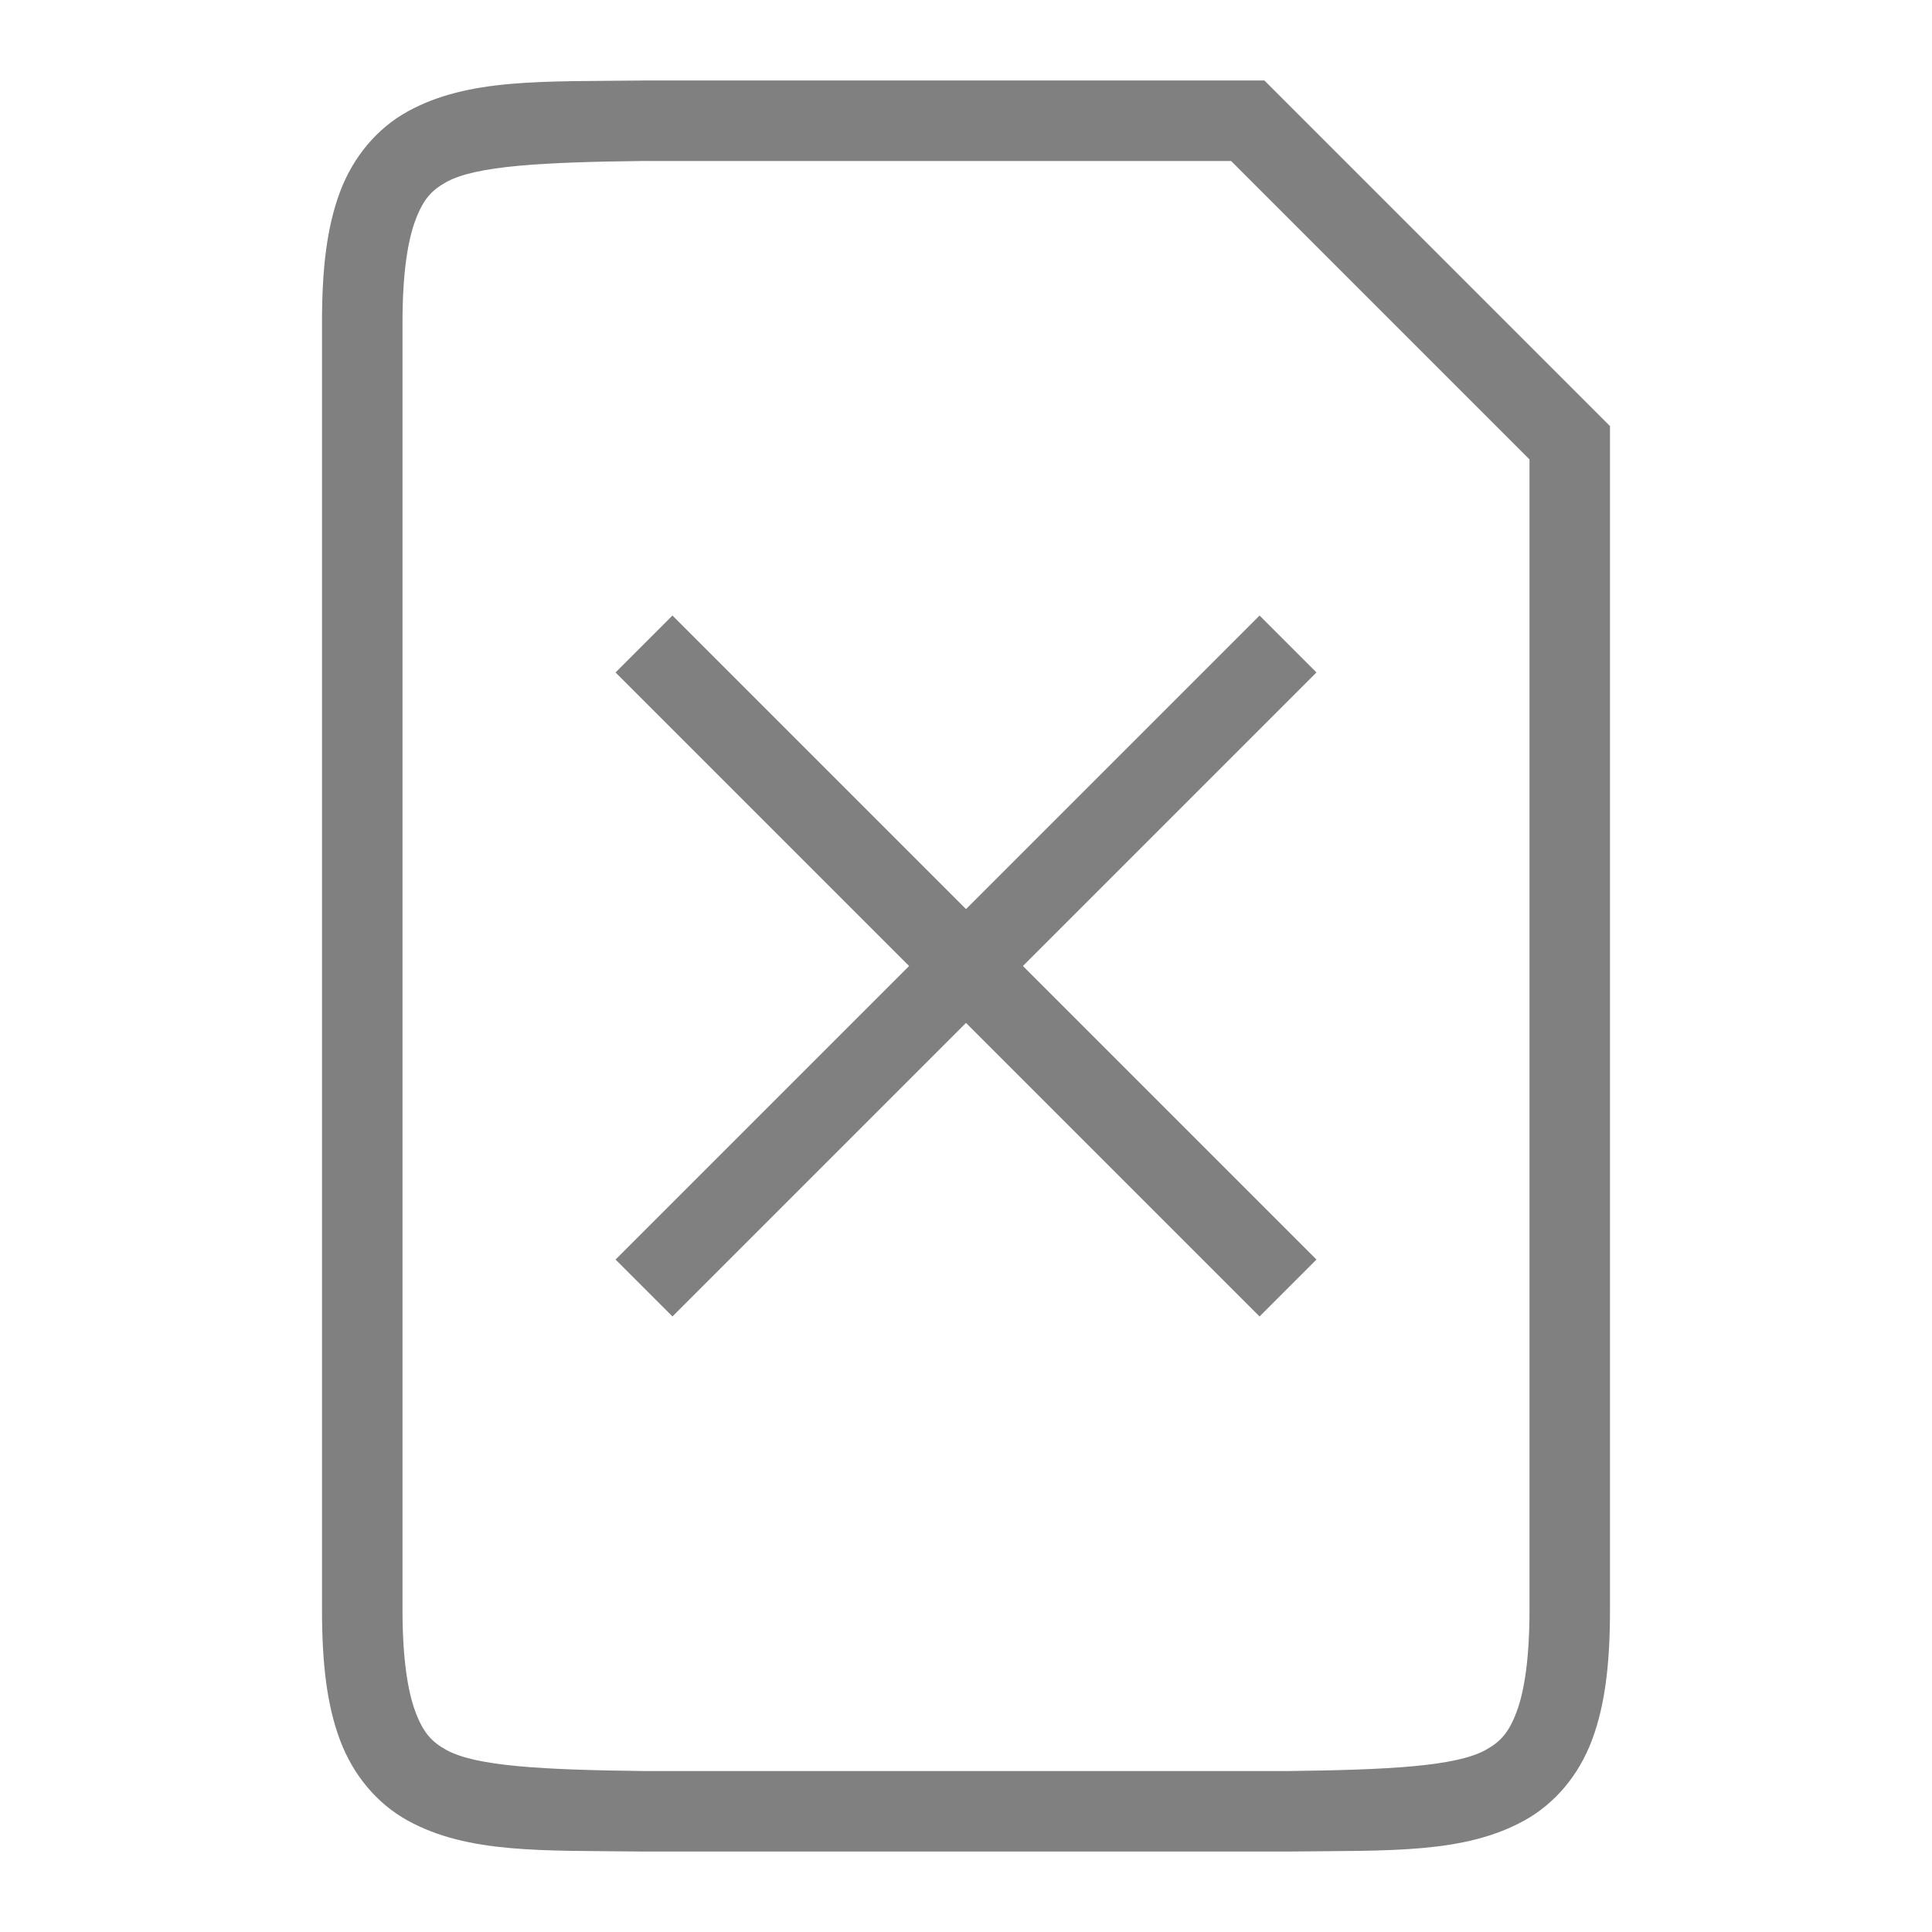
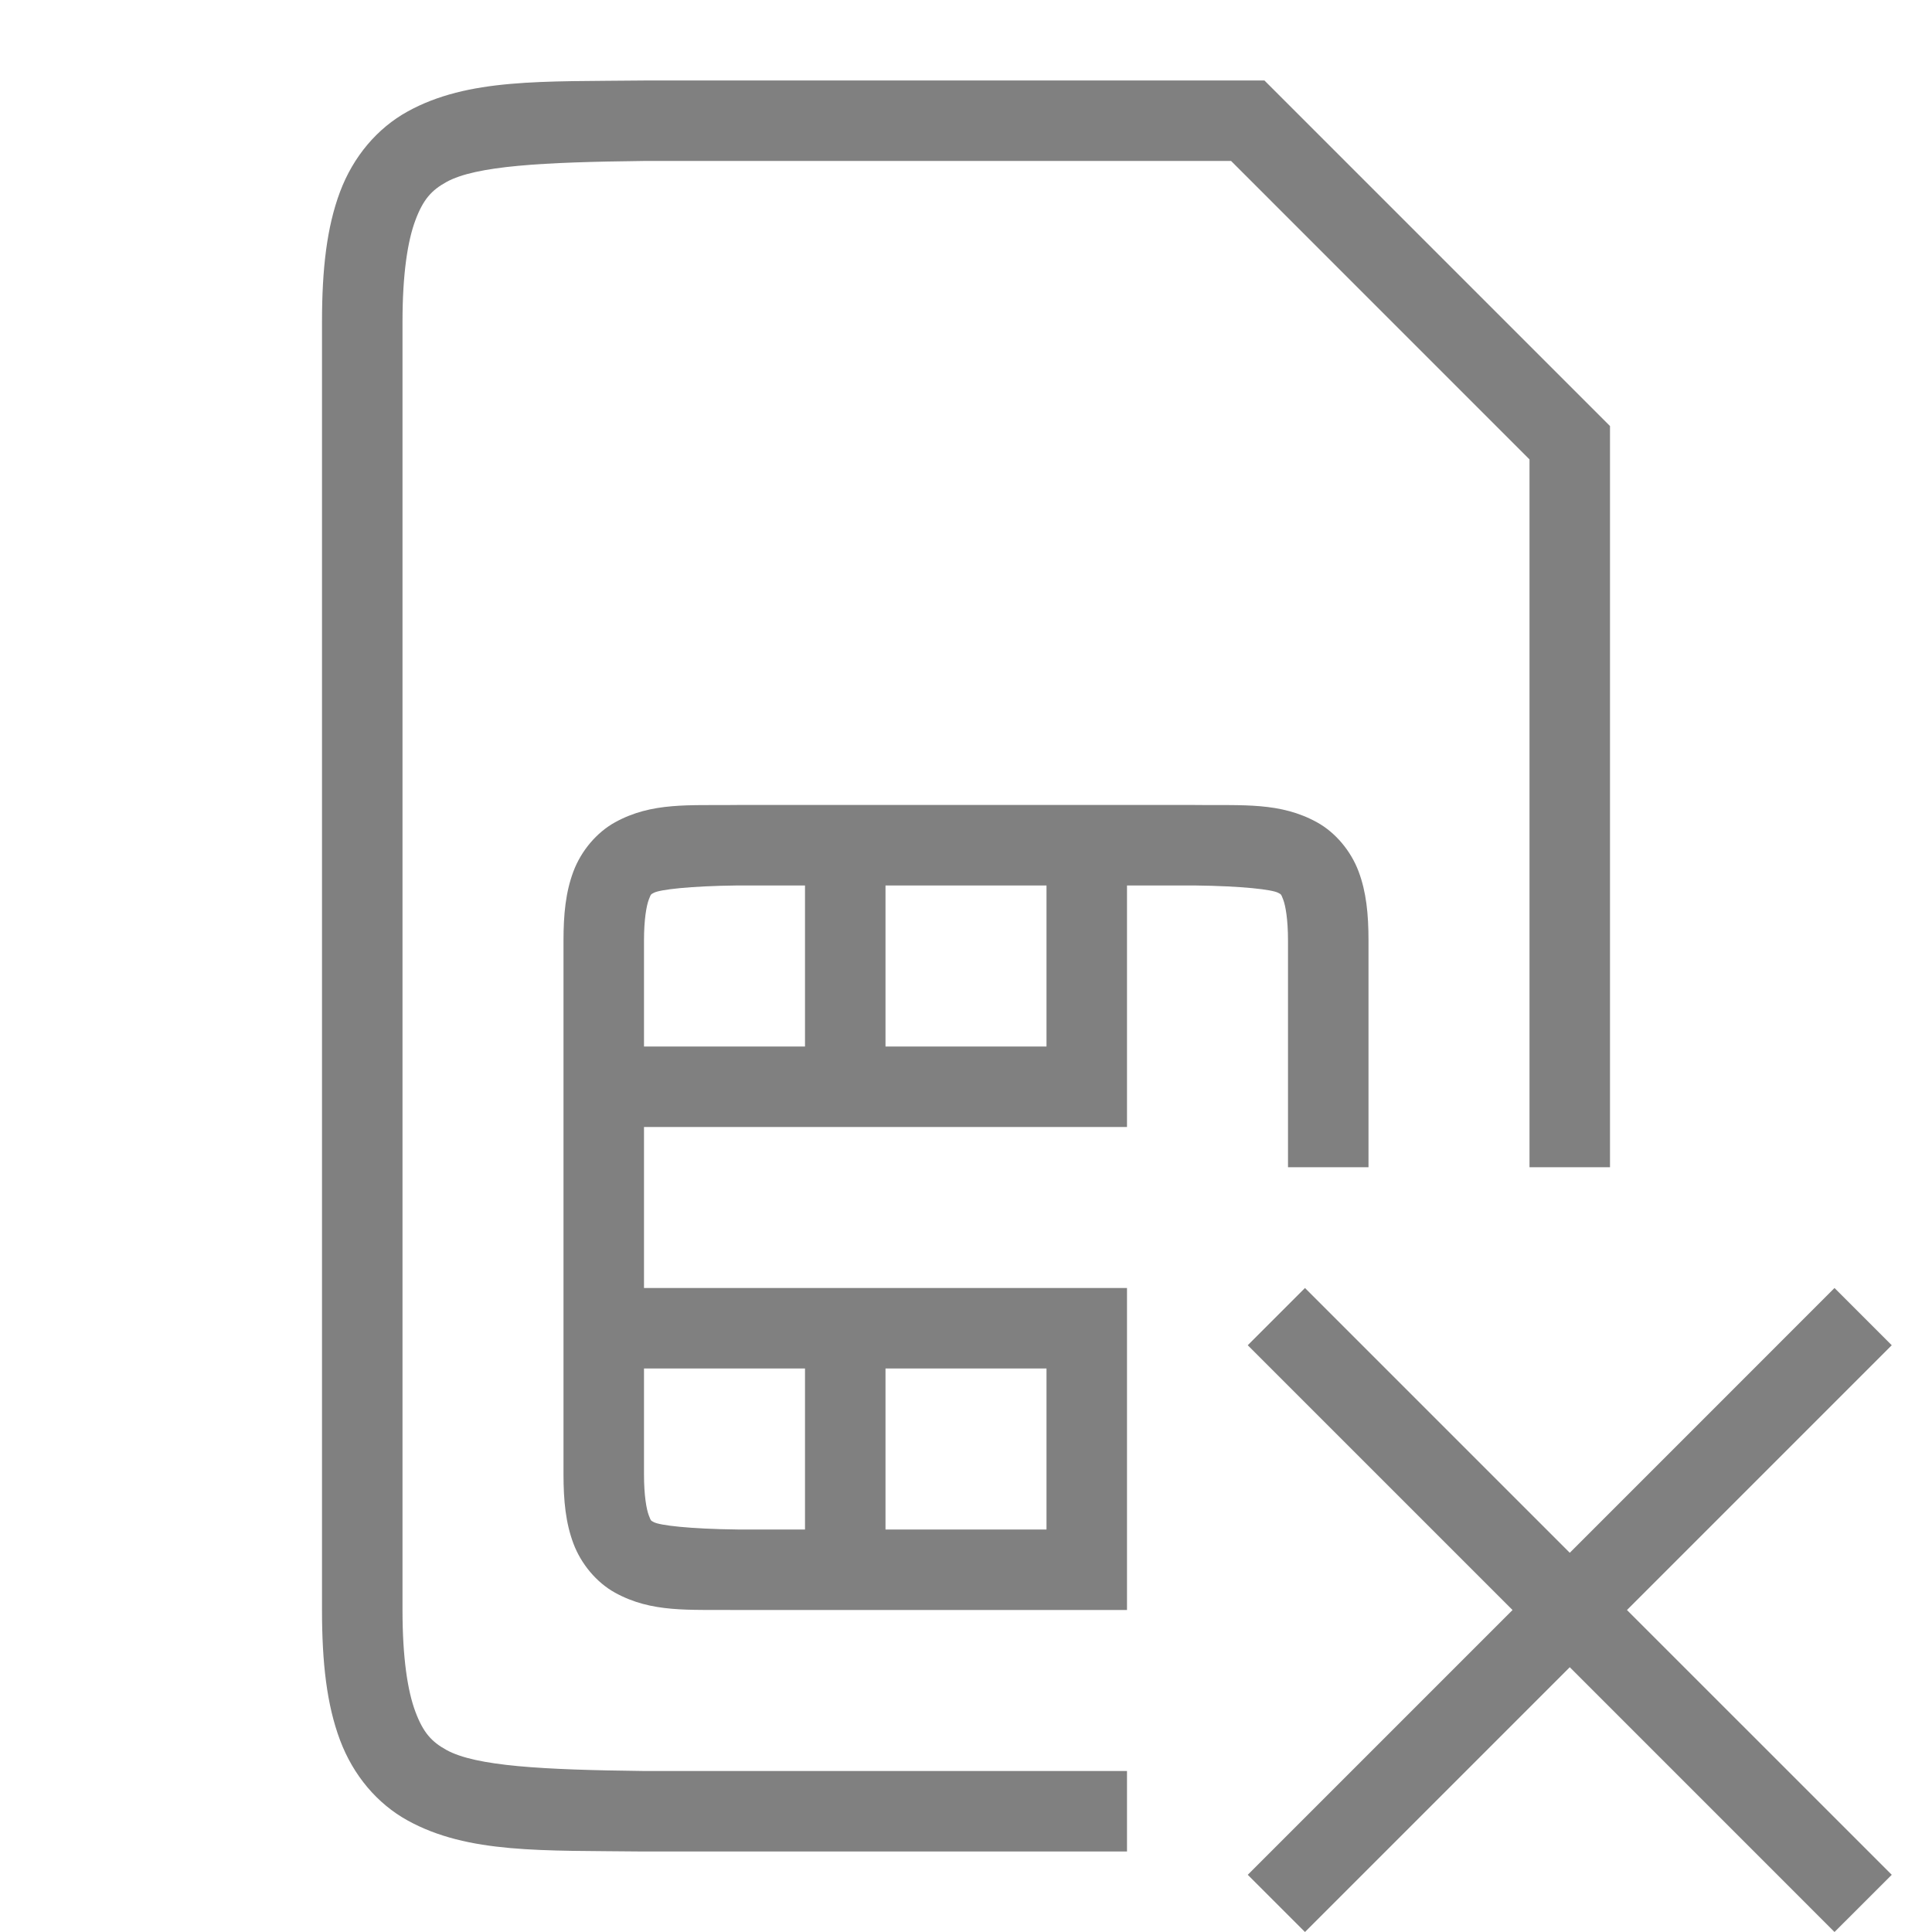
<svg xmlns="http://www.w3.org/2000/svg" width="96" height="96" id="svg4874" version="1.1" viewBox="0 0 96 96">
  <defs id="defs4876" />
  <g id="layer1" transform="translate(67.85715,-78.50504)">
+     <path style="color:#000000;font-style:normal;font-variant:normal;font-weight:normal;font-stretch:normal;font-size:medium;line-height:normal;font-family:sans-serif;text-indent:0;text-align:start;text-decoration:none;text-decoration-line:none;text-decoration-style:solid;text-decoration-color:#000000;letter-spacing:normal;word-spacing:normal;text-transform:none;direction:ltr;block-progression:tb;writing-mode:lr-tb;baseline-shift:baseline;text-anchor:start;white-space:normal;clip-rule:nonzero;display:inline;overflow:visible;visibility:visible;opacity:1;isolation:auto;mix-blend-mode:normal;color-interpolation:sRGB;color-interpolation-filters:linearRGB;solid-color:#000000;solid-opacity:1;fill:#808080;fill-opacity:1;fill-rule:nonzero;stroke:none;stroke-width:4;stroke-linecap:butt;stroke-linejoin:miter;stroke-miterlimit:4;stroke-dasharray:none;stroke-dashoffset:0;stroke-opacity:1;marker:none;color-rendering:auto;image-rendering:auto;shape-rendering:auto;text-rendering:auto;enable-background:accumulate" d="M 31.988 3.998 L 31.977 4 C 26.944 4.058 23.263 3.88 20.252 5.541 C 18.746 6.372 17.555 7.777 16.896 9.531 C 16.238 11.286 16 13.368 16 15.998 L 16 80 C 16 82.63 16.238 84.712 16.896 86.467 C 17.555 88.221 18.746 89.626 20.252 90.457 C 23.263 92.118 26.944 91.942 31.977 92 L 31.988 92 L 56 92 L 56 88 L 32.023 88 L 32 88 C 26.962 87.941 23.648 87.763 22.184 86.955 C 21.45 86.55 21.033 86.1 20.643 85.061 C 20.252 84.021 20 82.37 20 80 L 20 15.998 C 20 13.628 20.252 11.977 20.643 10.938 C 21.033 9.898 21.45 9.448 22.184 9.043 C 23.648 8.235 26.962 8.057 32 7.998 L 61.172 7.998 L 76 22.828 L 76 58 L 80 58 L 80 21.17 L 62.828 3.998 L 31.988 3.998 z M 36.621 39.998 L 36.609 40 C 34.231 40.028 32.391 39.85 30.559 40.861 C 29.642 41.367 28.875 42.283 28.492 43.303 C 28.11 44.322 28 45.422 28 46.736 L 28 73.262 C 28 74.576 28.11 75.676 28.492 76.695 C 28.875 77.715 29.642 78.633 30.559 79.139 C 32.391 80.15 34.231 79.973 36.609 80 L 36.621 80 L 56 80 L 56 76 L 56 68 L 56 64 L 32 64 L 32 56 L 56 56 L 56 54 L 56 52 L 56 43.998 L 59.346 43.998 C 61.745 44.026 63.221 44.204 63.51 44.363 C 63.654 44.443 63.649 44.403 63.764 44.707 C 63.878 45.011 64 45.683 64 46.736 L 64 58 L 68 58 L 68 46.736 C 68 45.422 67.89 44.322 67.508 43.303 C 67.125 42.283 66.36 41.367 65.443 40.861 C 63.611 39.85 61.771 40.027 59.393 40 L 59.381 39.998 L 36.621 39.998 z M 36.654 43.998 L 40 43.998 L 40 52 L 32 52 L 32 46.736 C 32 45.683 32.122 45.011 32.236 44.707 C 32.351 44.403 32.346 44.443 32.49 44.363 C 32.779 44.204 34.255 44.026 36.654 43.998 z M 44 43.998 L 52 43.998 L 52 52 L 44 52 L 44 43.998 z M 32 68 L 40 68 L 40 76 L 36.654 76 C 34.255 75.972 32.779 75.794 32.49 75.635 C 32.346 75.555 32.351 75.595 32.236 75.291 C 32.122 74.987 32 74.315 32 73.262 L 32 68 z M 44 68 L 52 68 L 52 76 L 44 76 L 44 68 z " transform="translate(-67.85715,78.50504)" id="path4643-3" />
    <rect transform="rotate(90)" y="-28.143" x="78.505" height="96" width="96" id="rect4782" style="color:#000000;display:inline;overflow:visible;visibility:visible;fill:none;stroke:none;stroke-width:4;marker:none;enable-background:accumulate" />
-     <path style="color:#000000;font-style:normal;font-variant:normal;font-weight:normal;font-stretch:normal;font-size:medium;line-height:normal;font-family:sans-serif;font-variant-ligatures:none;font-variant-position:normal;font-variant-caps:normal;font-variant-numeric:normal;font-variant-alternates:normal;font-feature-settings:normal;text-indent:0;text-align:start;text-decoration:none;text-decoration-line:none;text-decoration-style:solid;text-decoration-color:#000000;letter-spacing:normal;word-spacing:normal;text-transform:none;direction:ltr;block-progression:tb;writing-mode:lr-tb;baseline-shift:baseline;text-anchor:start;white-space:normal;shape-padding:0;clip-rule:nonzero;display:inline;overflow:visible;visibility:visible;opacity:1;isolation:auto;mix-blend-mode:normal;color-interpolation:sRGB;color-interpolation-filters:linearRGB;solid-color:#000000;solid-opacity:1;fill:#808080;fill-opacity:1;fill-rule:nonzero;stroke:none;stroke-width:4;stroke-linecap:butt;stroke-linejoin:miter;stroke-miterlimit:4;stroke-dasharray:none;stroke-dashoffset:0;stroke-opacity:1;marker:none;color-rendering:auto;image-rendering:auto;shape-rendering:auto;text-rendering:auto;enable-background:accumulate" d="m -35.869,82.504 -0.012,0.002 c -5.033,0.058 -8.714,-0.12 -11.725,1.541 -1.505,0.831 -2.697,2.236 -3.355,3.99 -0.659,1.755 -0.896,3.836 -0.896,6.467 l 0,64.002 c 0,2.63 0.238,4.712 0.896,6.467 0.659,1.755 1.85,3.16 3.355,3.99 3.011,1.661 6.692,1.485 11.725,1.543 l 0.012,0 32.023,0 0.012,0 c 5.033,-0.058 8.714,0.118 11.725,-1.543 1.505,-0.831 2.697,-2.236 3.355,-3.99 0.659,-1.755 0.896,-3.836 0.896,-6.467 l 0,-58.83 -17.172,-17.172 -30.84,0 z m 0.012,4 29.172,0 14.828,14.83 0,57.172 c 0,2.37 -0.25,4.021 -0.641,5.061 -0.39,1.04 -0.809,1.49 -1.543,1.895 -1.465,0.808 -4.778,0.986 -9.816,1.045 l -31.977,0 -0.023,0 c -5.038,-0.059 -8.352,-0.237 -9.816,-1.045 -0.734,-0.405 -1.151,-0.855 -1.541,-1.895 -0.39,-1.04 -0.643,-2.691 -0.643,-5.061 l 0,-64.002 c 0,-2.37 0.252,-4.021 0.643,-5.061 0.39,-1.04 0.807,-1.49 1.541,-1.895 1.465,-0.808 4.778,-0.986 9.816,-1.045 z" id="path4643" />
-     <path style="color:#000000;font-style:normal;font-variant:normal;font-weight:normal;font-stretch:normal;font-size:medium;line-height:normal;font-family:sans-serif;text-indent:0;text-align:start;text-decoration:none;text-decoration-line:none;text-decoration-style:solid;text-decoration-color:#000000;letter-spacing:normal;word-spacing:normal;text-transform:none;direction:ltr;block-progression:tb;writing-mode:lr-tb;baseline-shift:baseline;text-anchor:start;white-space:normal;clip-rule:nonzero;display:inline;overflow:visible;visibility:visible;opacity:1;isolation:auto;mix-blend-mode:normal;color-interpolation:sRGB;color-interpolation-filters:linearRGB;solid-color:#000000;solid-opacity:1;fill:#808080;fill-opacity:1;fill-rule:nonzero;stroke:none;stroke-width:4;stroke-linecap:butt;stroke-linejoin:miter;stroke-miterlimit:4;stroke-dasharray:none;stroke-dashoffset:0;stroke-opacity:1;marker:none;color-rendering:auto;image-rendering:auto;shape-rendering:auto;text-rendering:auto;enable-background:accumulate" d="m -34.443,109.091 -2.828,2.828 14.586,14.586 -14.586,14.586 2.828,2.828 14.586,-14.586 14.586,14.586 2.828,-2.828 -14.586,-14.586 14.586,-14.586 -2.828,-2.828 -14.586,14.586 z" id="path4179" />
+     <path style="color:#000000;font-style:normal;font-variant:normal;font-weight:normal;font-stretch:normal;font-size:medium;line-height:normal;font-family:sans-serif;text-indent:0;text-align:start;text-decoration:none;text-decoration-line:none;text-decoration-style:solid;text-decoration-color:#000000;letter-spacing:normal;word-spacing:normal;text-transform:none;direction:ltr;block-progression:tb;writing-mode:lr-tb;baseline-shift:baseline;text-anchor:start;white-space:normal;clip-rule:nonzero;display:inline;overflow:visible;visibility:visible;opacity:1;isolation:auto;mix-blend-mode:normal;color-interpolation:sRGB;color-interpolation-filters:linearRGB;solid-color:#000000;solid-opacity:1;fill:#808080;fill-opacity:1;fill-rule:nonzero;stroke:none;stroke-width:4.001;stroke-linecap:butt;stroke-linejoin:miter;stroke-miterlimit:4;stroke-dasharray:none;stroke-dashoffset:0;stroke-opacity:1;marker:none;color-rendering:auto;image-rendering:auto;shape-rendering:auto;text-rendering:auto;enable-background:accumulate" d="m -3.013,142.505 -2.844,2.844 13.157,13.157 -13.157,13.157 2.844,2.842 13.157,-13.157 13.155,13.157 2.844,-2.842 -13.157,-13.157 13.157,-13.157 -2.844,-2.844 -13.155,13.157 z" id="path4177" />
  </g>
</svg>
